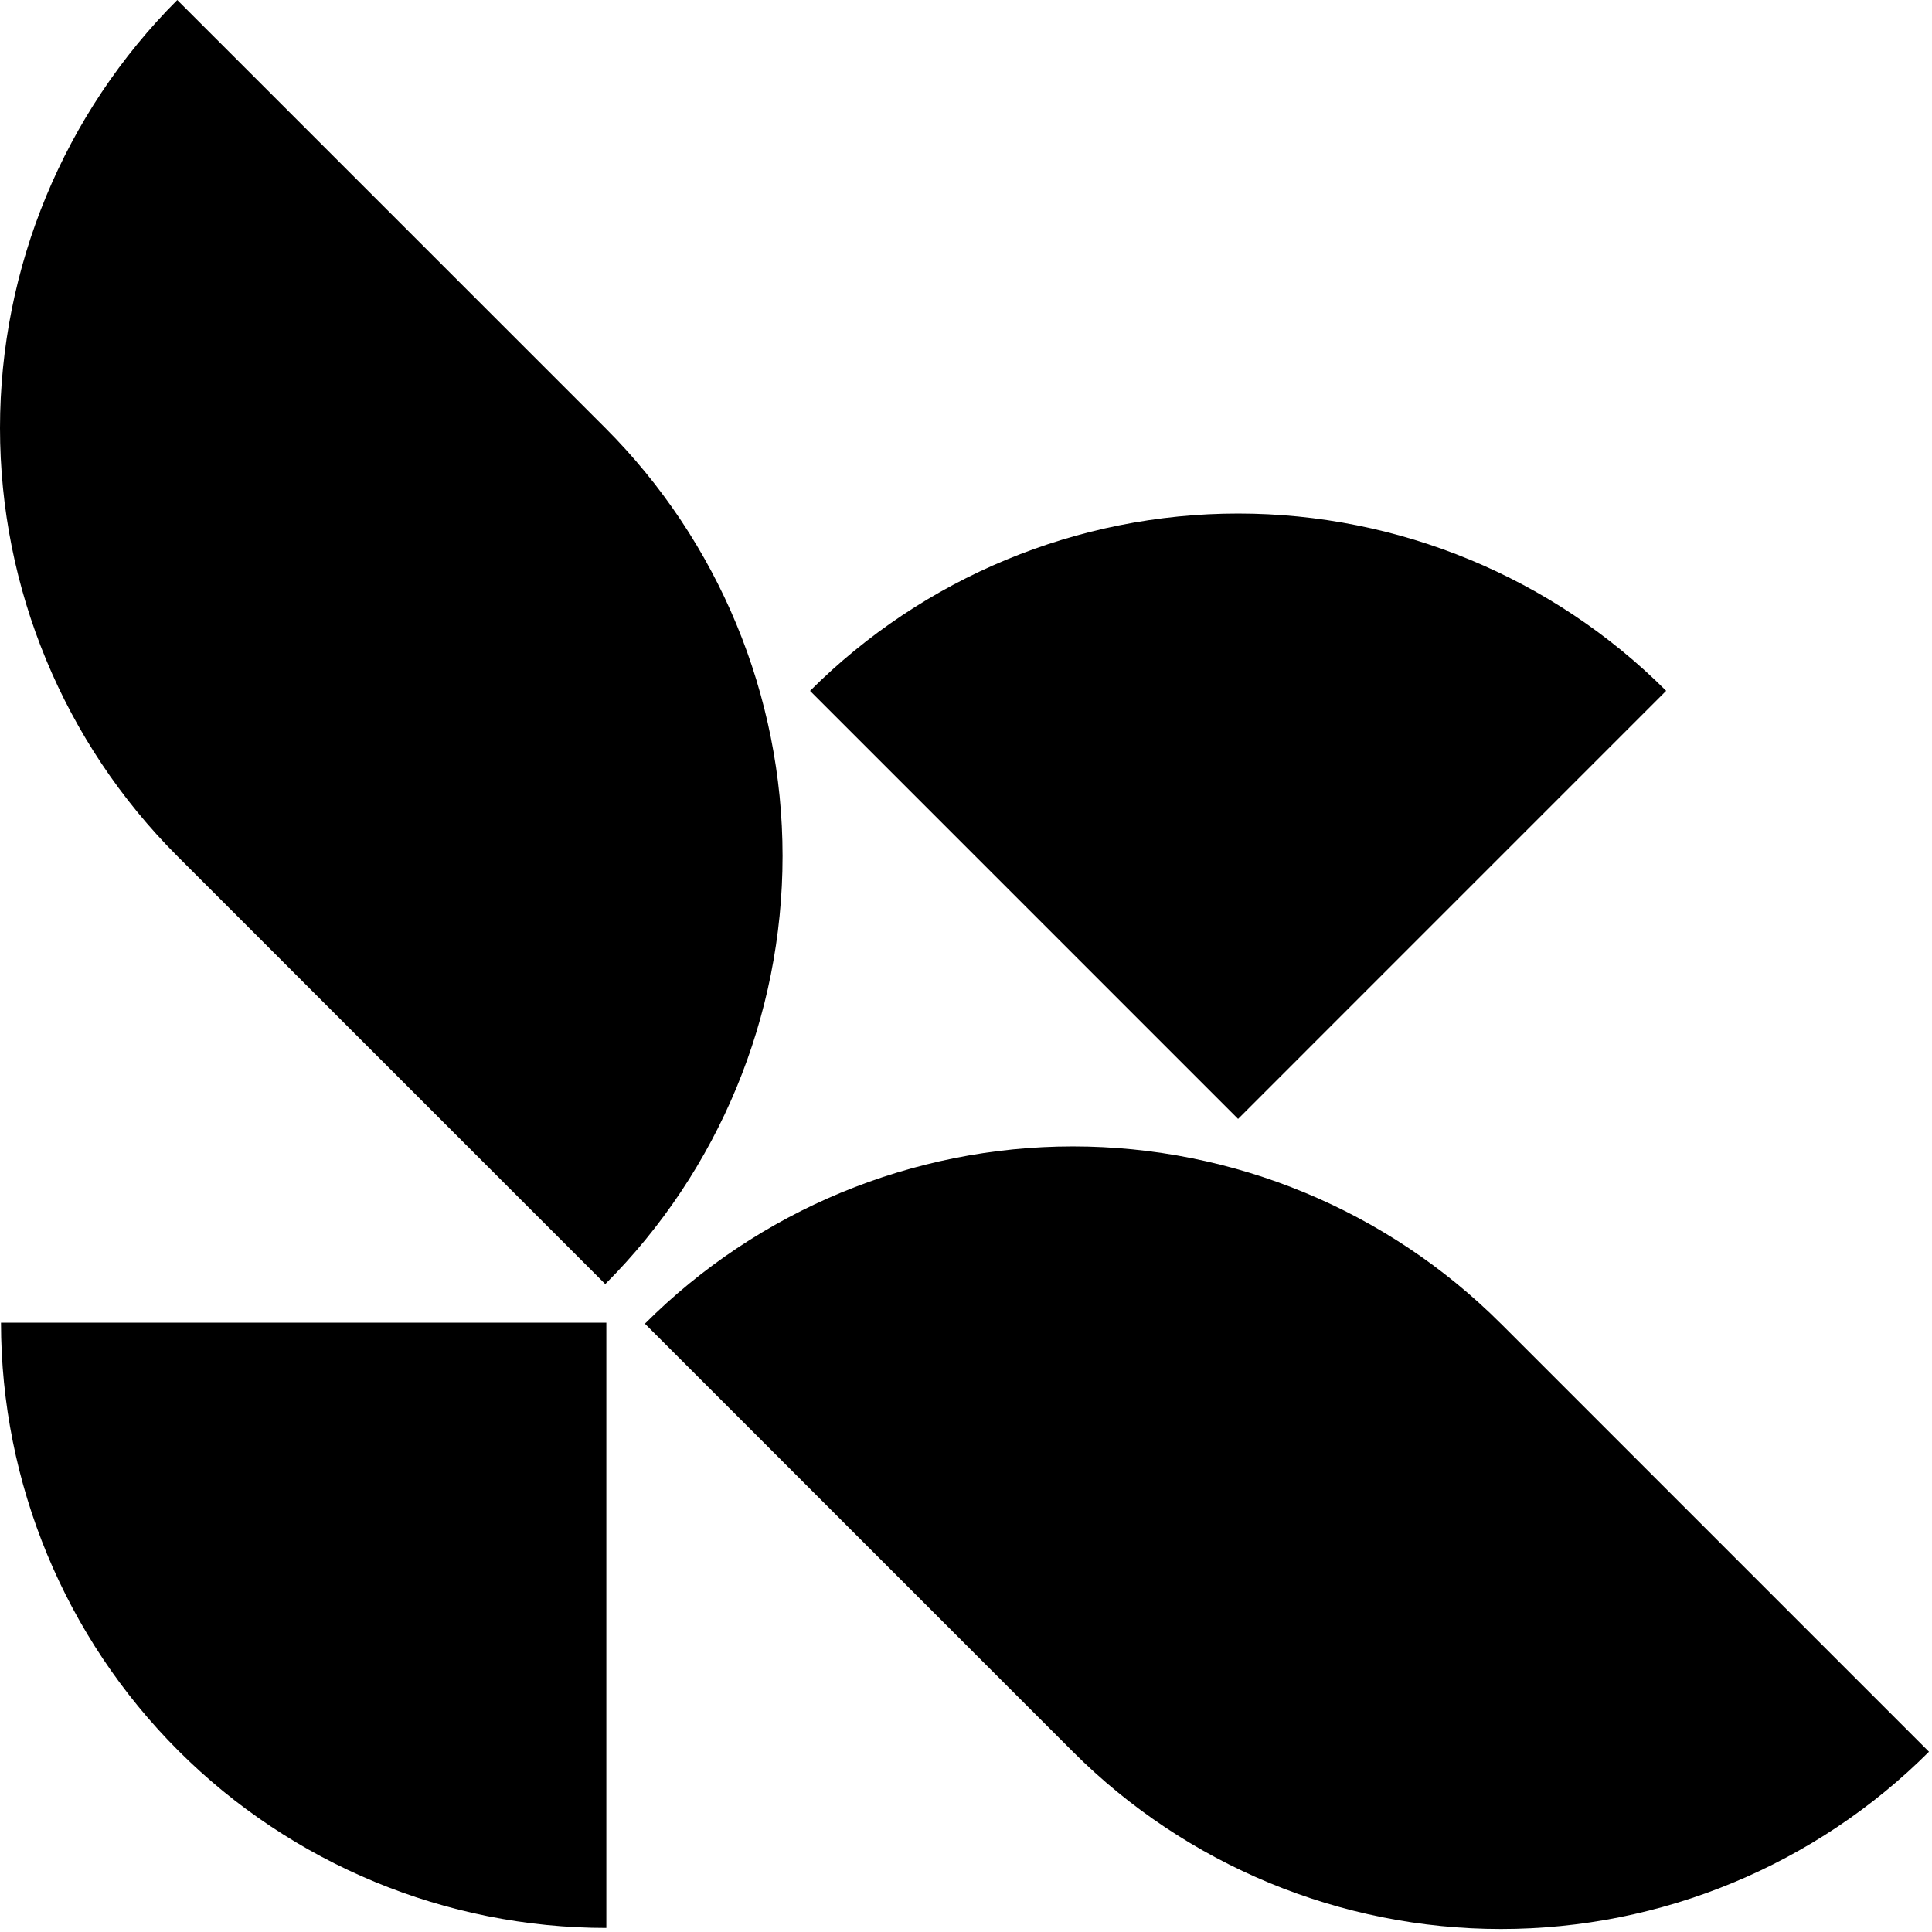
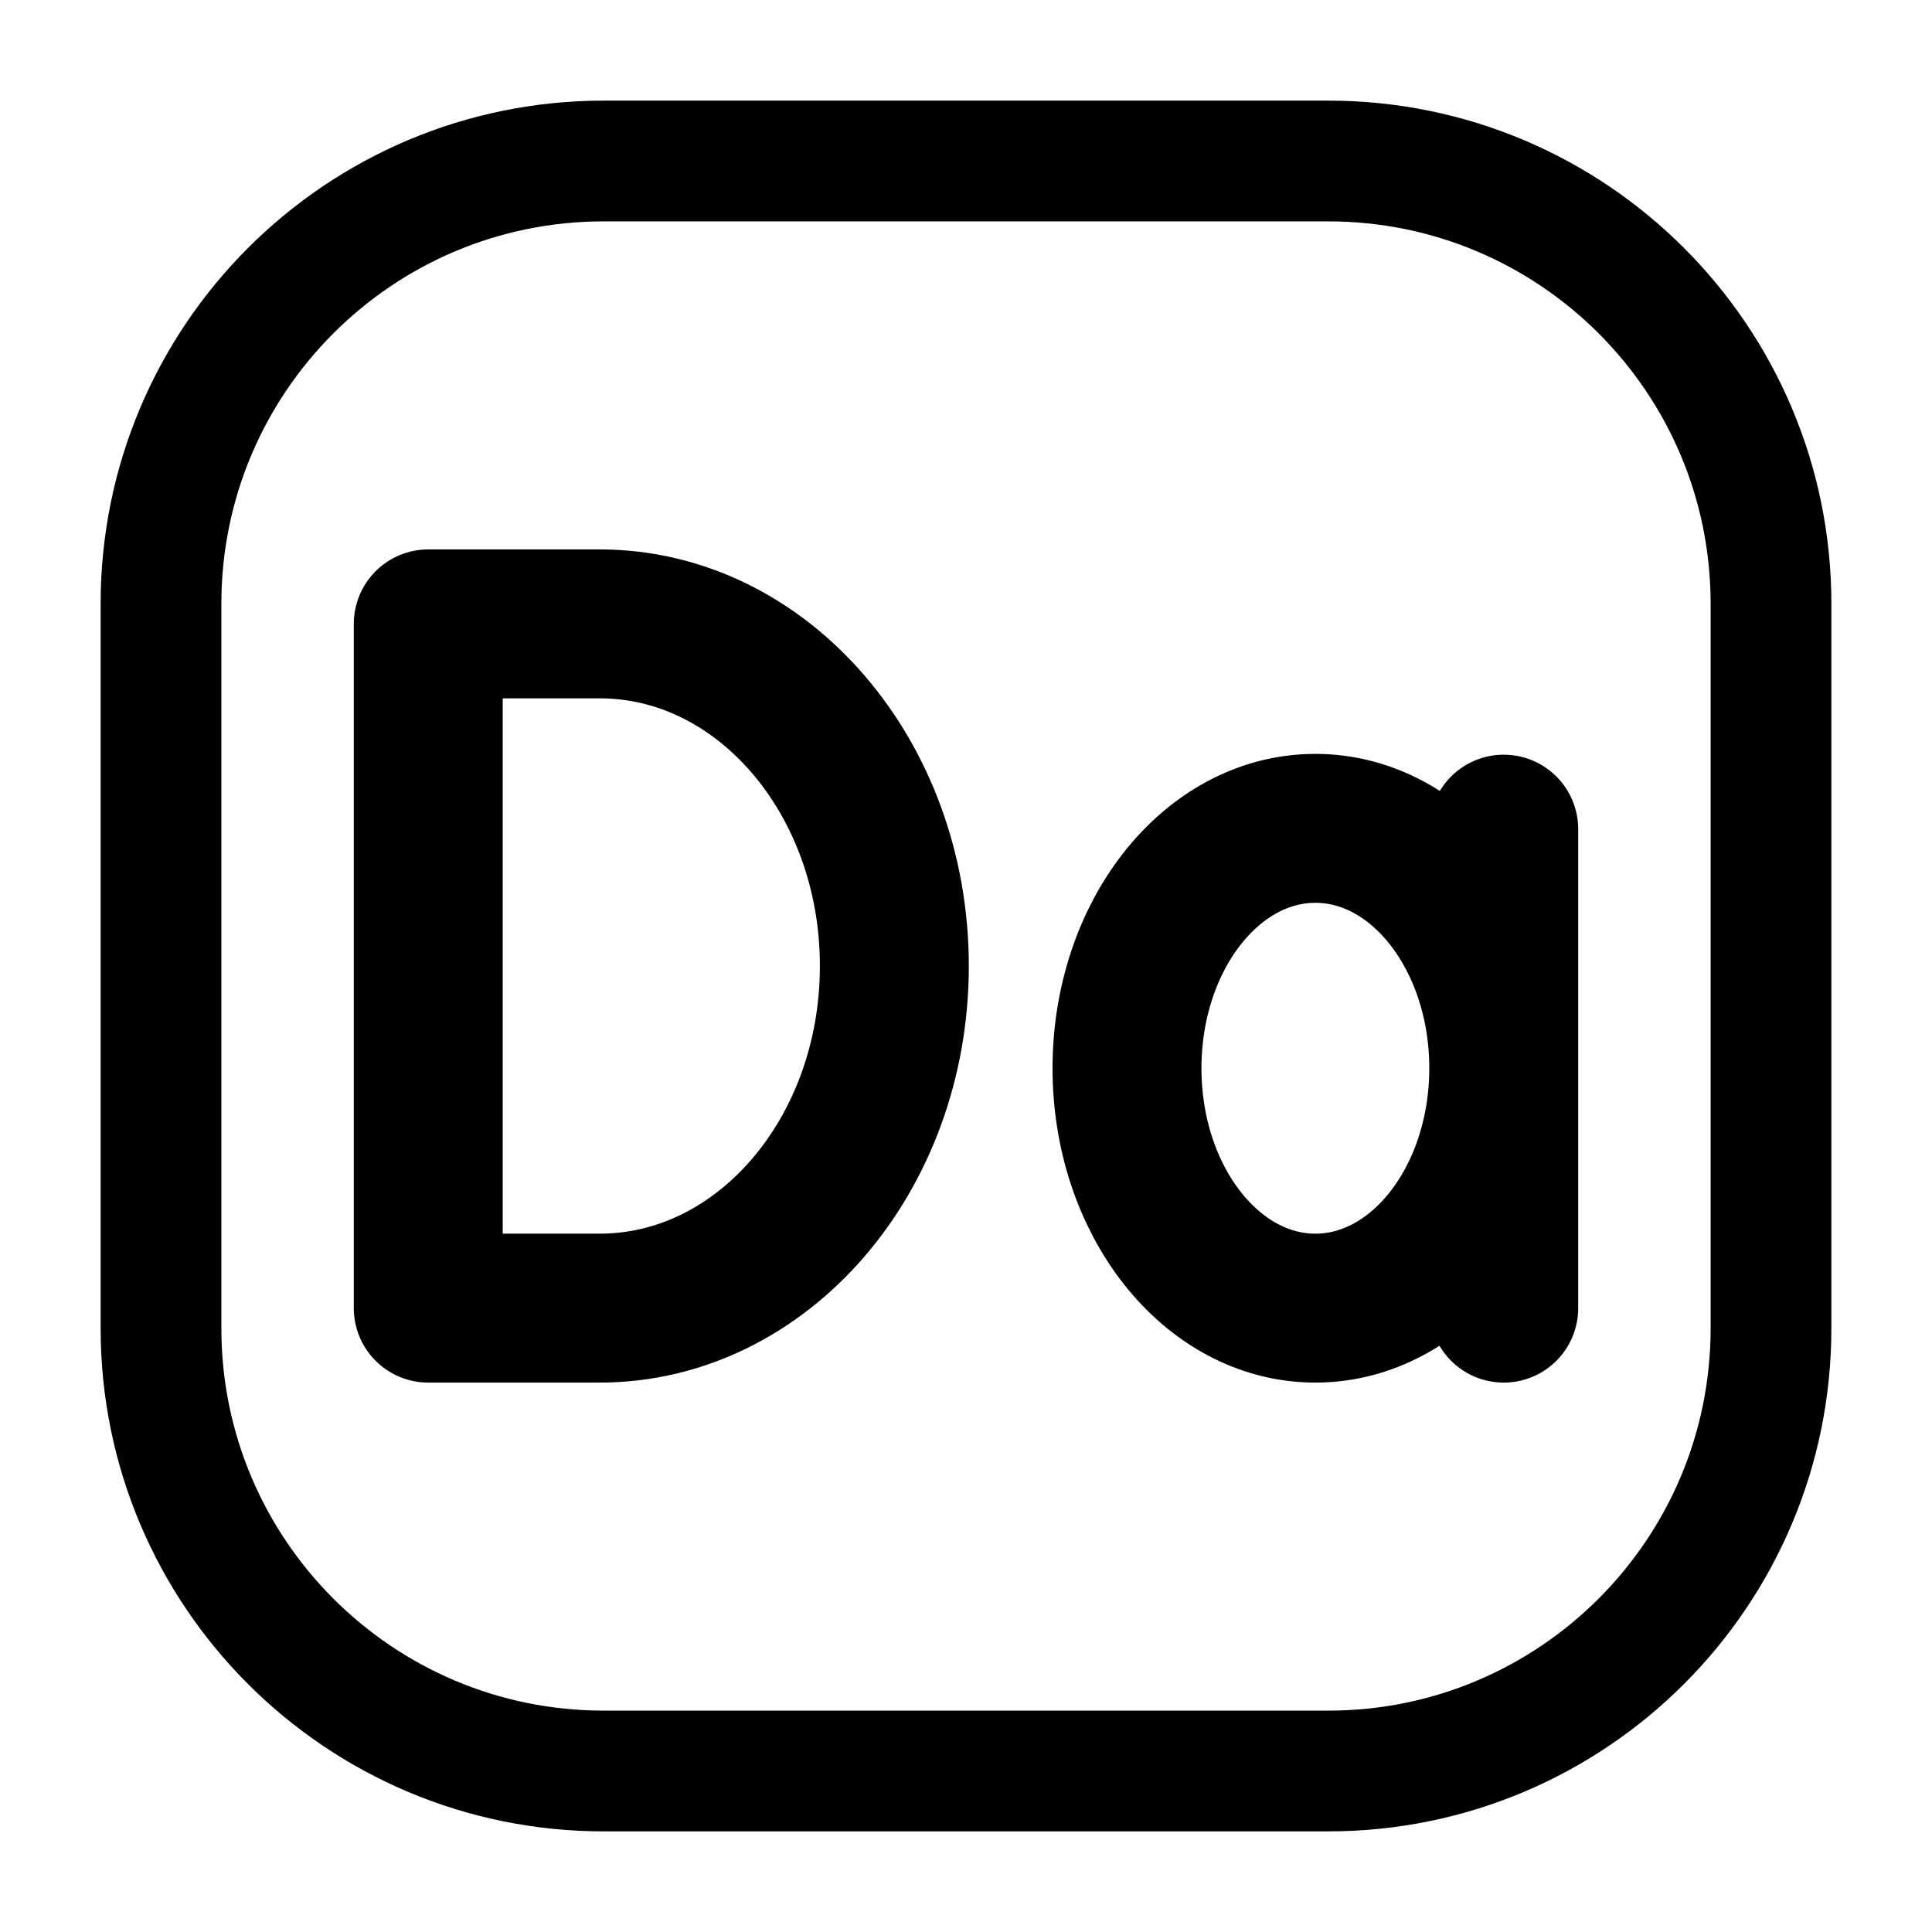
- <svg xmlns="http://www.w3.org/2000/svg" width="16" height="16" viewBox="0 0 128 128">
-   <path fill="currentColor" d="M40.102 85.072C47.621 77.554 51.847 67.345 51.847 56.714C51.847 46.082 47.617 35.873 40.102 28.355L11.745 0C4.23 7.519 0 17.727 0 28.359C0 38.99 4.23 49.199 11.745 56.717L40.099 85.072H40.102Z" />
-   <path fill="currentColor" d="M99.439 87.698C91.924 80.183 81.712 75.953 71.084 75.953C60.457 75.953 50.245 80.183 42.727 87.698L71.084 116.057C78.599 123.571 88.811 127.802 99.442 127.802C110.074 127.802 120.282 123.571 127.8 116.057L99.442 87.698H99.439Z" />
-   <path fill="currentColor" d="M11.815 115.987C19.333 123.502 29.541 127.732 40.172 127.732V87.629H0.066C0.07 98.261 4.296 108.469 11.815 115.987Z" />
-   <path fill="currentColor" d="M110.387 45.768C102.869 38.254 92.661 34.02 82.026 34.023C71.394 34.023 61.186 38.254 53.668 45.772L82.026 74.131L110.387 45.768Z" />
+ <svg xmlns="http://www.w3.org/2000/svg" width="16" height="16" viewBox="0 0 24 24" fill="none" stroke="currentColor" stroke-linecap="round" stroke-linejoin="round">
+   <rect x="2" y="2" width="20" height="20" rx="5.5" stroke-width="1.5" />
+   <path d="M5.32 7.75H7.45A3.66 4.25 0 0 1 7.45 16.25H5.32ZM18.68 13.27A2.34 2.98 0 1 0 14 13.27A2.34 2.98 0 1 0 18.68 13.27M18.68 10.3V16.25" stroke-width="1.85" />
</svg>
